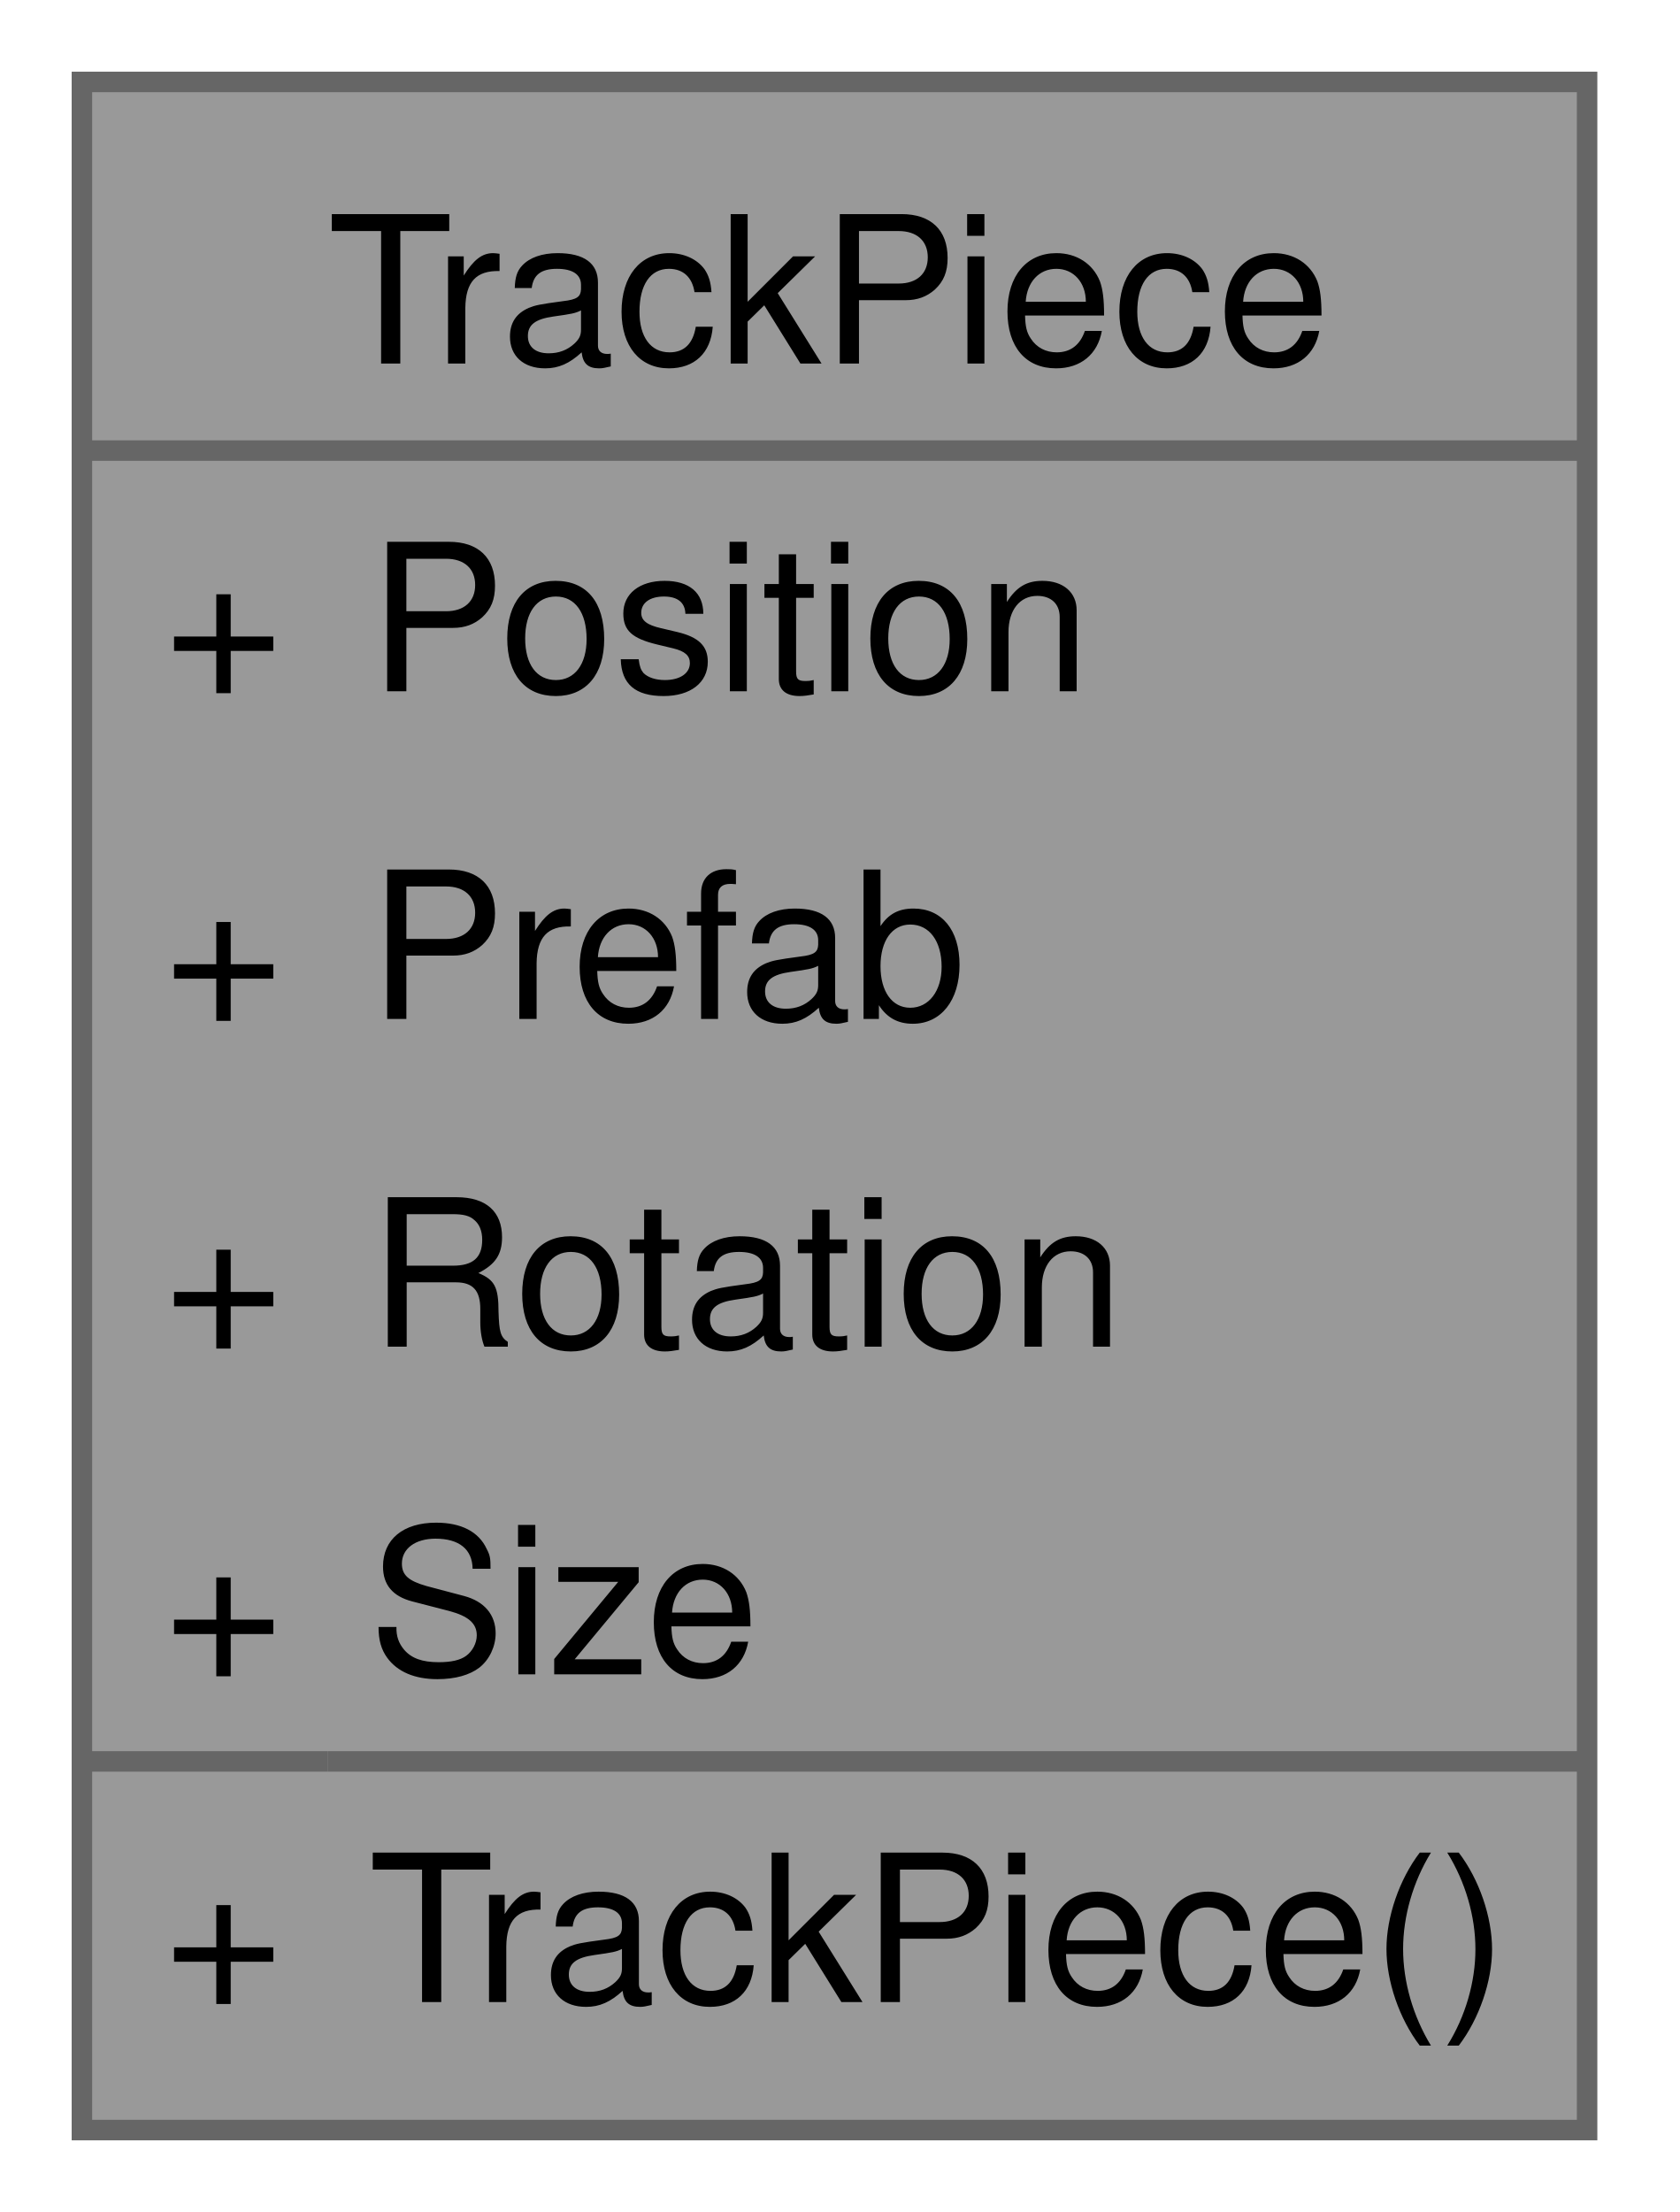
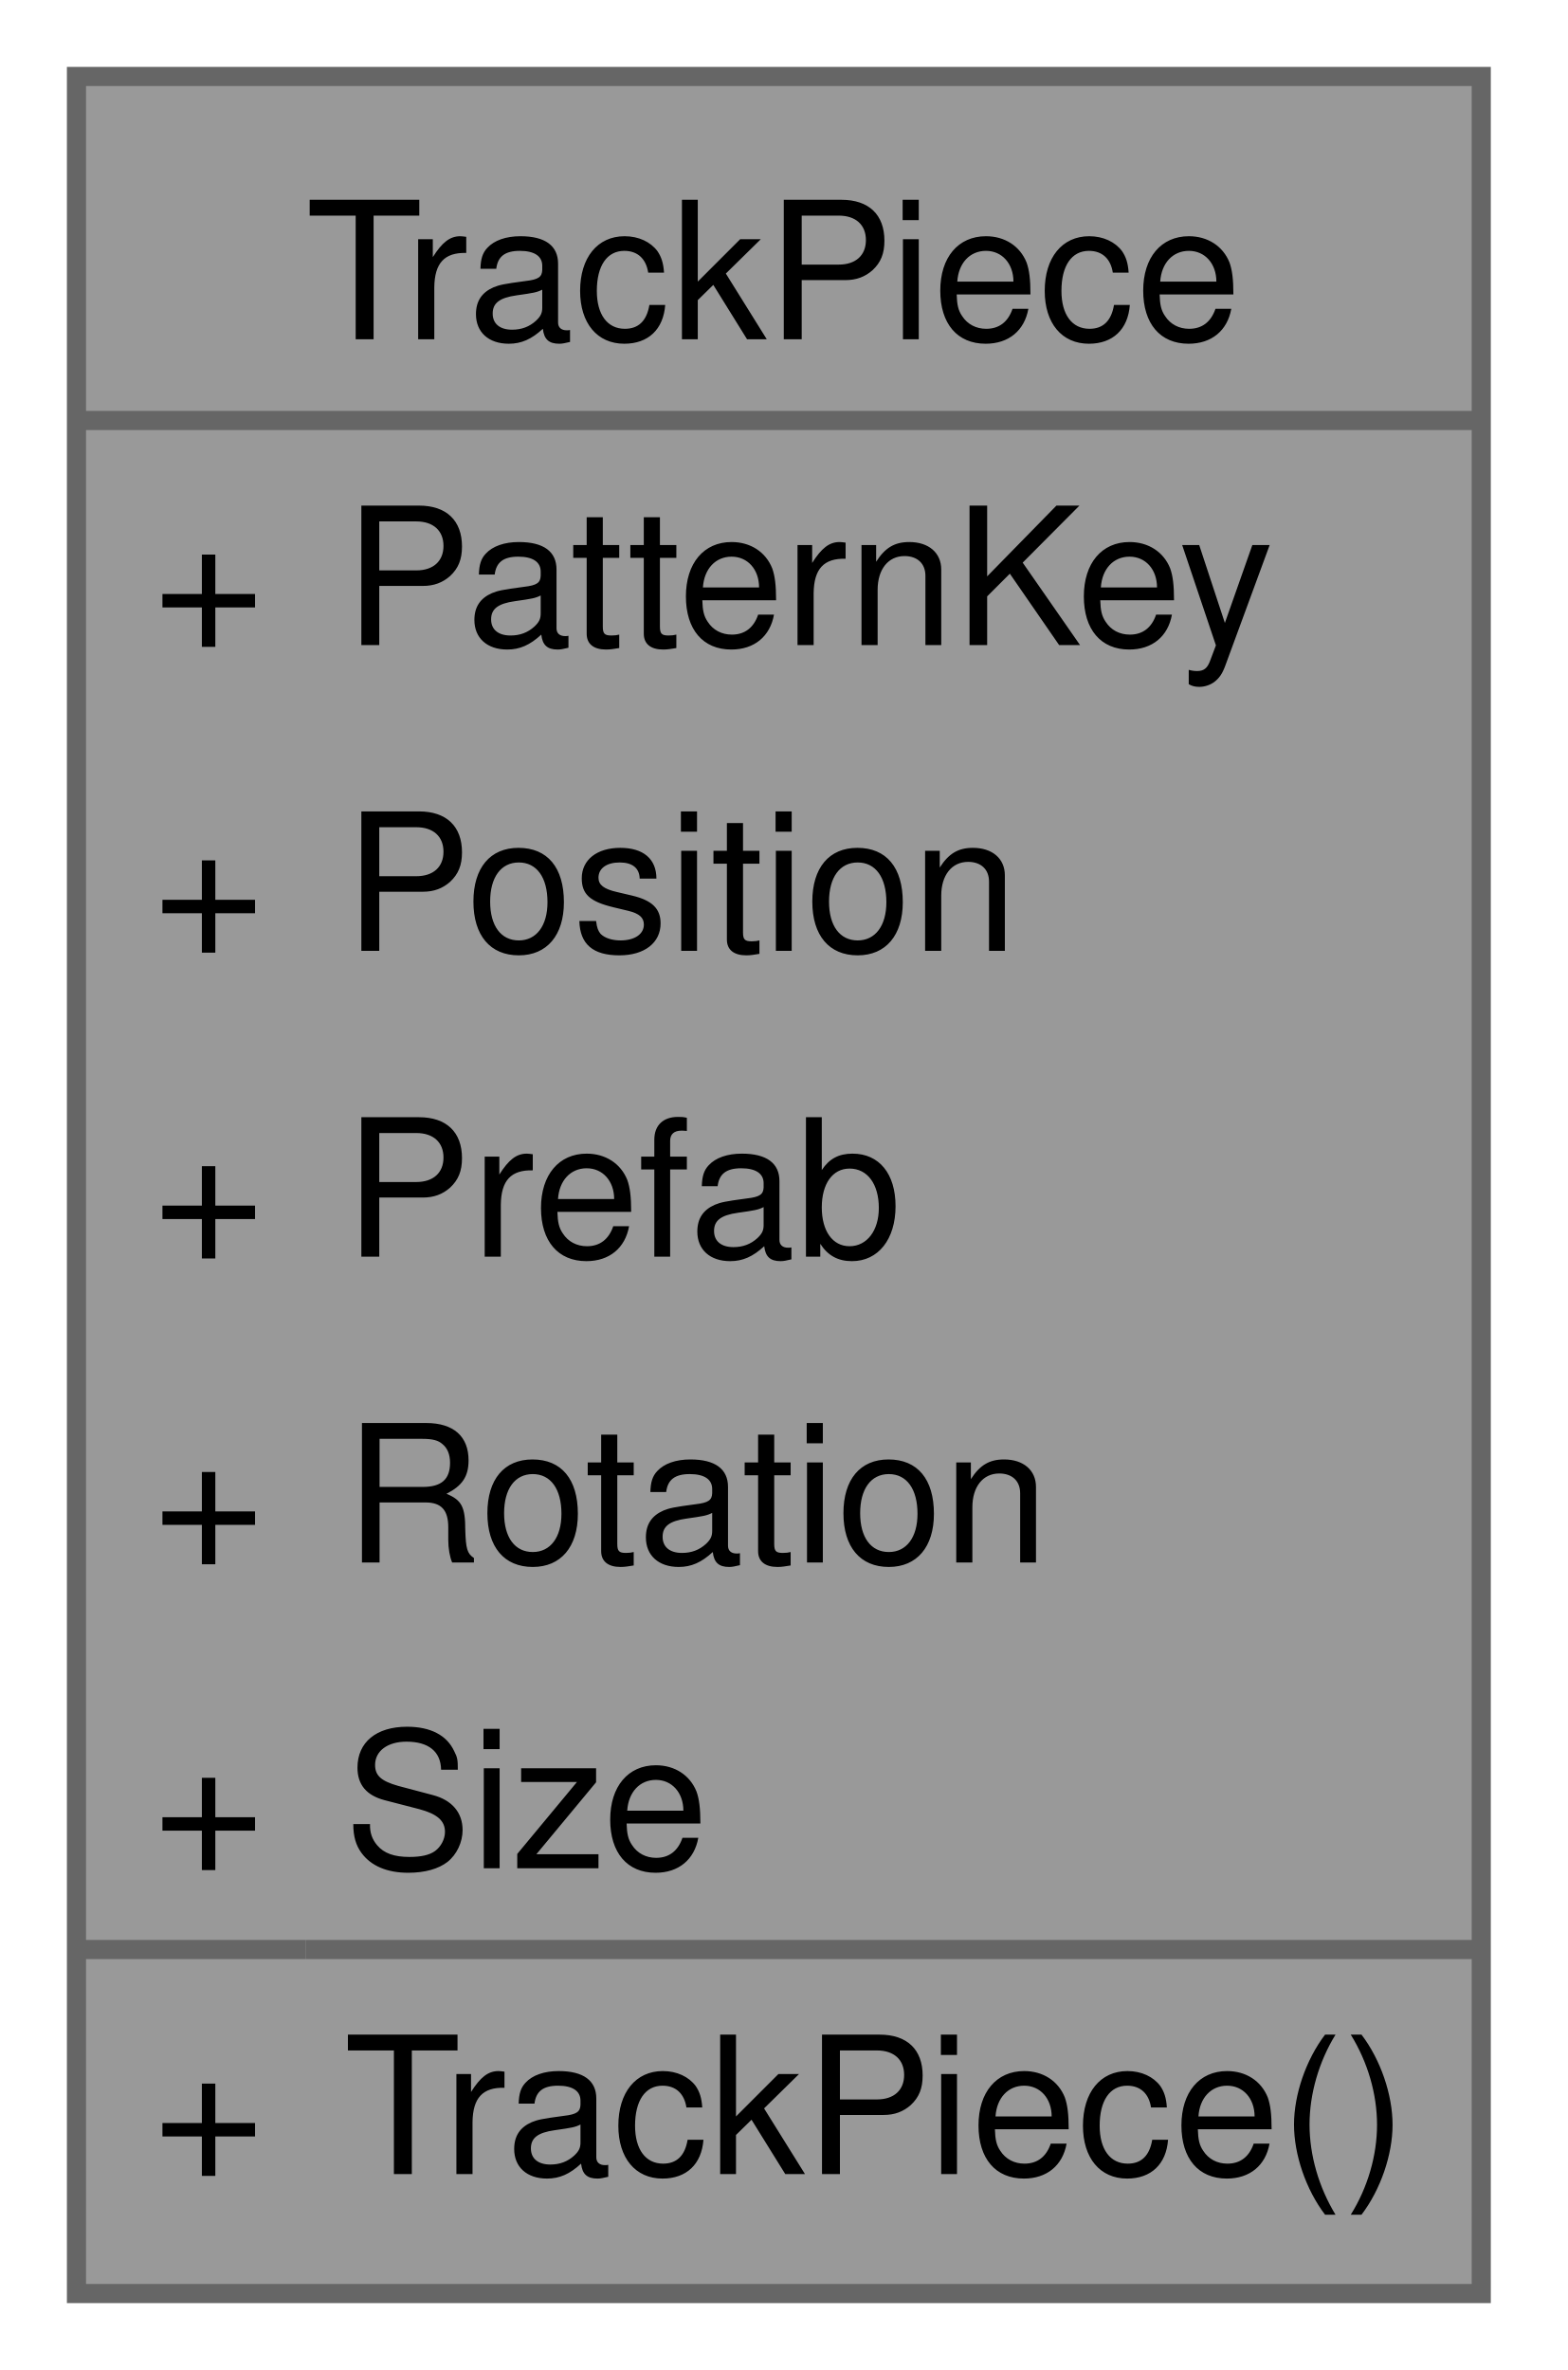
- <svg xmlns="http://www.w3.org/2000/svg" xmlns:xlink="http://www.w3.org/1999/xlink" width="82pt" height="108pt" viewBox="0.00 0.00 82.00 108.00">
-   <g id="graph0" class="graph" transform="scale(1 1) rotate(0) translate(4 104)">
+ <svg xmlns="http://www.w3.org/2000/svg" xmlns:xlink="http://www.w3.org/1999/xlink" width="82pt" height="124pt" viewBox="0.00 0.00 82.00 124.00">
+   <g id="graph0" class="graph" transform="scale(1 1) rotate(0) translate(4 120)">
    <g id="Node000001" class="node">
      <g id="a_Node000001">
-         <a xlink:title="Describes a single placeable track piece: prefab, world-space pose, and pattern size.">
-           <polygon fill="#999999" stroke="none" points="73.5,-100 0,-100 0,0 73.5,0 73.5,-100" />
-           <text xml:space="preserve" text-anchor="start" x="12" y="-86.25" font-family="Helvetica,sans-Serif" font-size="10.00">TrackPiece</text>
+         <a xlink:title="Describes a single placeable track piece: prefab, world-space pose, pattern size, and source pattern.">
+           <polygon fill="#999999" stroke="none" points="73.5,-116 0,-116 0,0 73.5,0 73.5,-116" />
+           <text xml:space="preserve" text-anchor="start" x="12" y="-102.25" font-family="Helvetica,sans-Serif" font-size="10.00">TrackPiece</text>
+           <text xml:space="preserve" text-anchor="start" x="4" y="-86.25" font-family="Helvetica,sans-Serif" font-size="10.00">+</text>
+           <text xml:space="preserve" text-anchor="start" x="14" y="-86.25" font-family="Helvetica,sans-Serif" font-size="10.00">PatternKey</text>
          <text xml:space="preserve" text-anchor="start" x="4" y="-70.25" font-family="Helvetica,sans-Serif" font-size="10.00">+</text>
          <text xml:space="preserve" text-anchor="start" x="14" y="-70.25" font-family="Helvetica,sans-Serif" font-size="10.00">Position</text>
          <text xml:space="preserve" text-anchor="start" x="4" y="-54.25" font-family="Helvetica,sans-Serif" font-size="10.00">+</text>
          <text xml:space="preserve" text-anchor="start" x="14" y="-54.25" font-family="Helvetica,sans-Serif" font-size="10.00">Prefab</text>
          <text xml:space="preserve" text-anchor="start" x="4" y="-38.25" font-family="Helvetica,sans-Serif" font-size="10.00">+</text>
          <text xml:space="preserve" text-anchor="start" x="14" y="-38.25" font-family="Helvetica,sans-Serif" font-size="10.00">Rotation</text>
          <text xml:space="preserve" text-anchor="start" x="4" y="-22.25" font-family="Helvetica,sans-Serif" font-size="10.00">+</text>
          <text xml:space="preserve" text-anchor="start" x="14" y="-22.25" font-family="Helvetica,sans-Serif" font-size="10.00">Size</text>
          <text xml:space="preserve" text-anchor="start" x="4" y="-6.25" font-family="Helvetica,sans-Serif" font-size="10.00">+</text>
          <text xml:space="preserve" text-anchor="start" x="14" y="-6.25" font-family="Helvetica,sans-Serif" font-size="10.00">TrackPiece()</text>
-           <polygon fill="#666666" stroke="#666666" points="0,-82 0,-82 73.5,-82 73.5,-82 0,-82" />
+           <polygon fill="#666666" stroke="#666666" points="0,-98 0,-98 73.5,-98 73.5,-98 0,-98" />
          <polygon fill="#666666" stroke="#666666" points="0,-18 0,-18 12,-18 12,-18 0,-18" />
          <polygon fill="#666666" stroke="#666666" points="12,-18 12,-18 73.5,-18 73.5,-18 12,-18" />
-           <polygon fill="none" stroke="#666666" points="0,0 0,-100 73.5,-100 73.5,0 0,0" />
+           <polygon fill="none" stroke="#666666" points="0,0 0,-116 73.5,-116 73.5,0 0,0" />
        </a>
      </g>
    </g>
  </g>
</svg>
